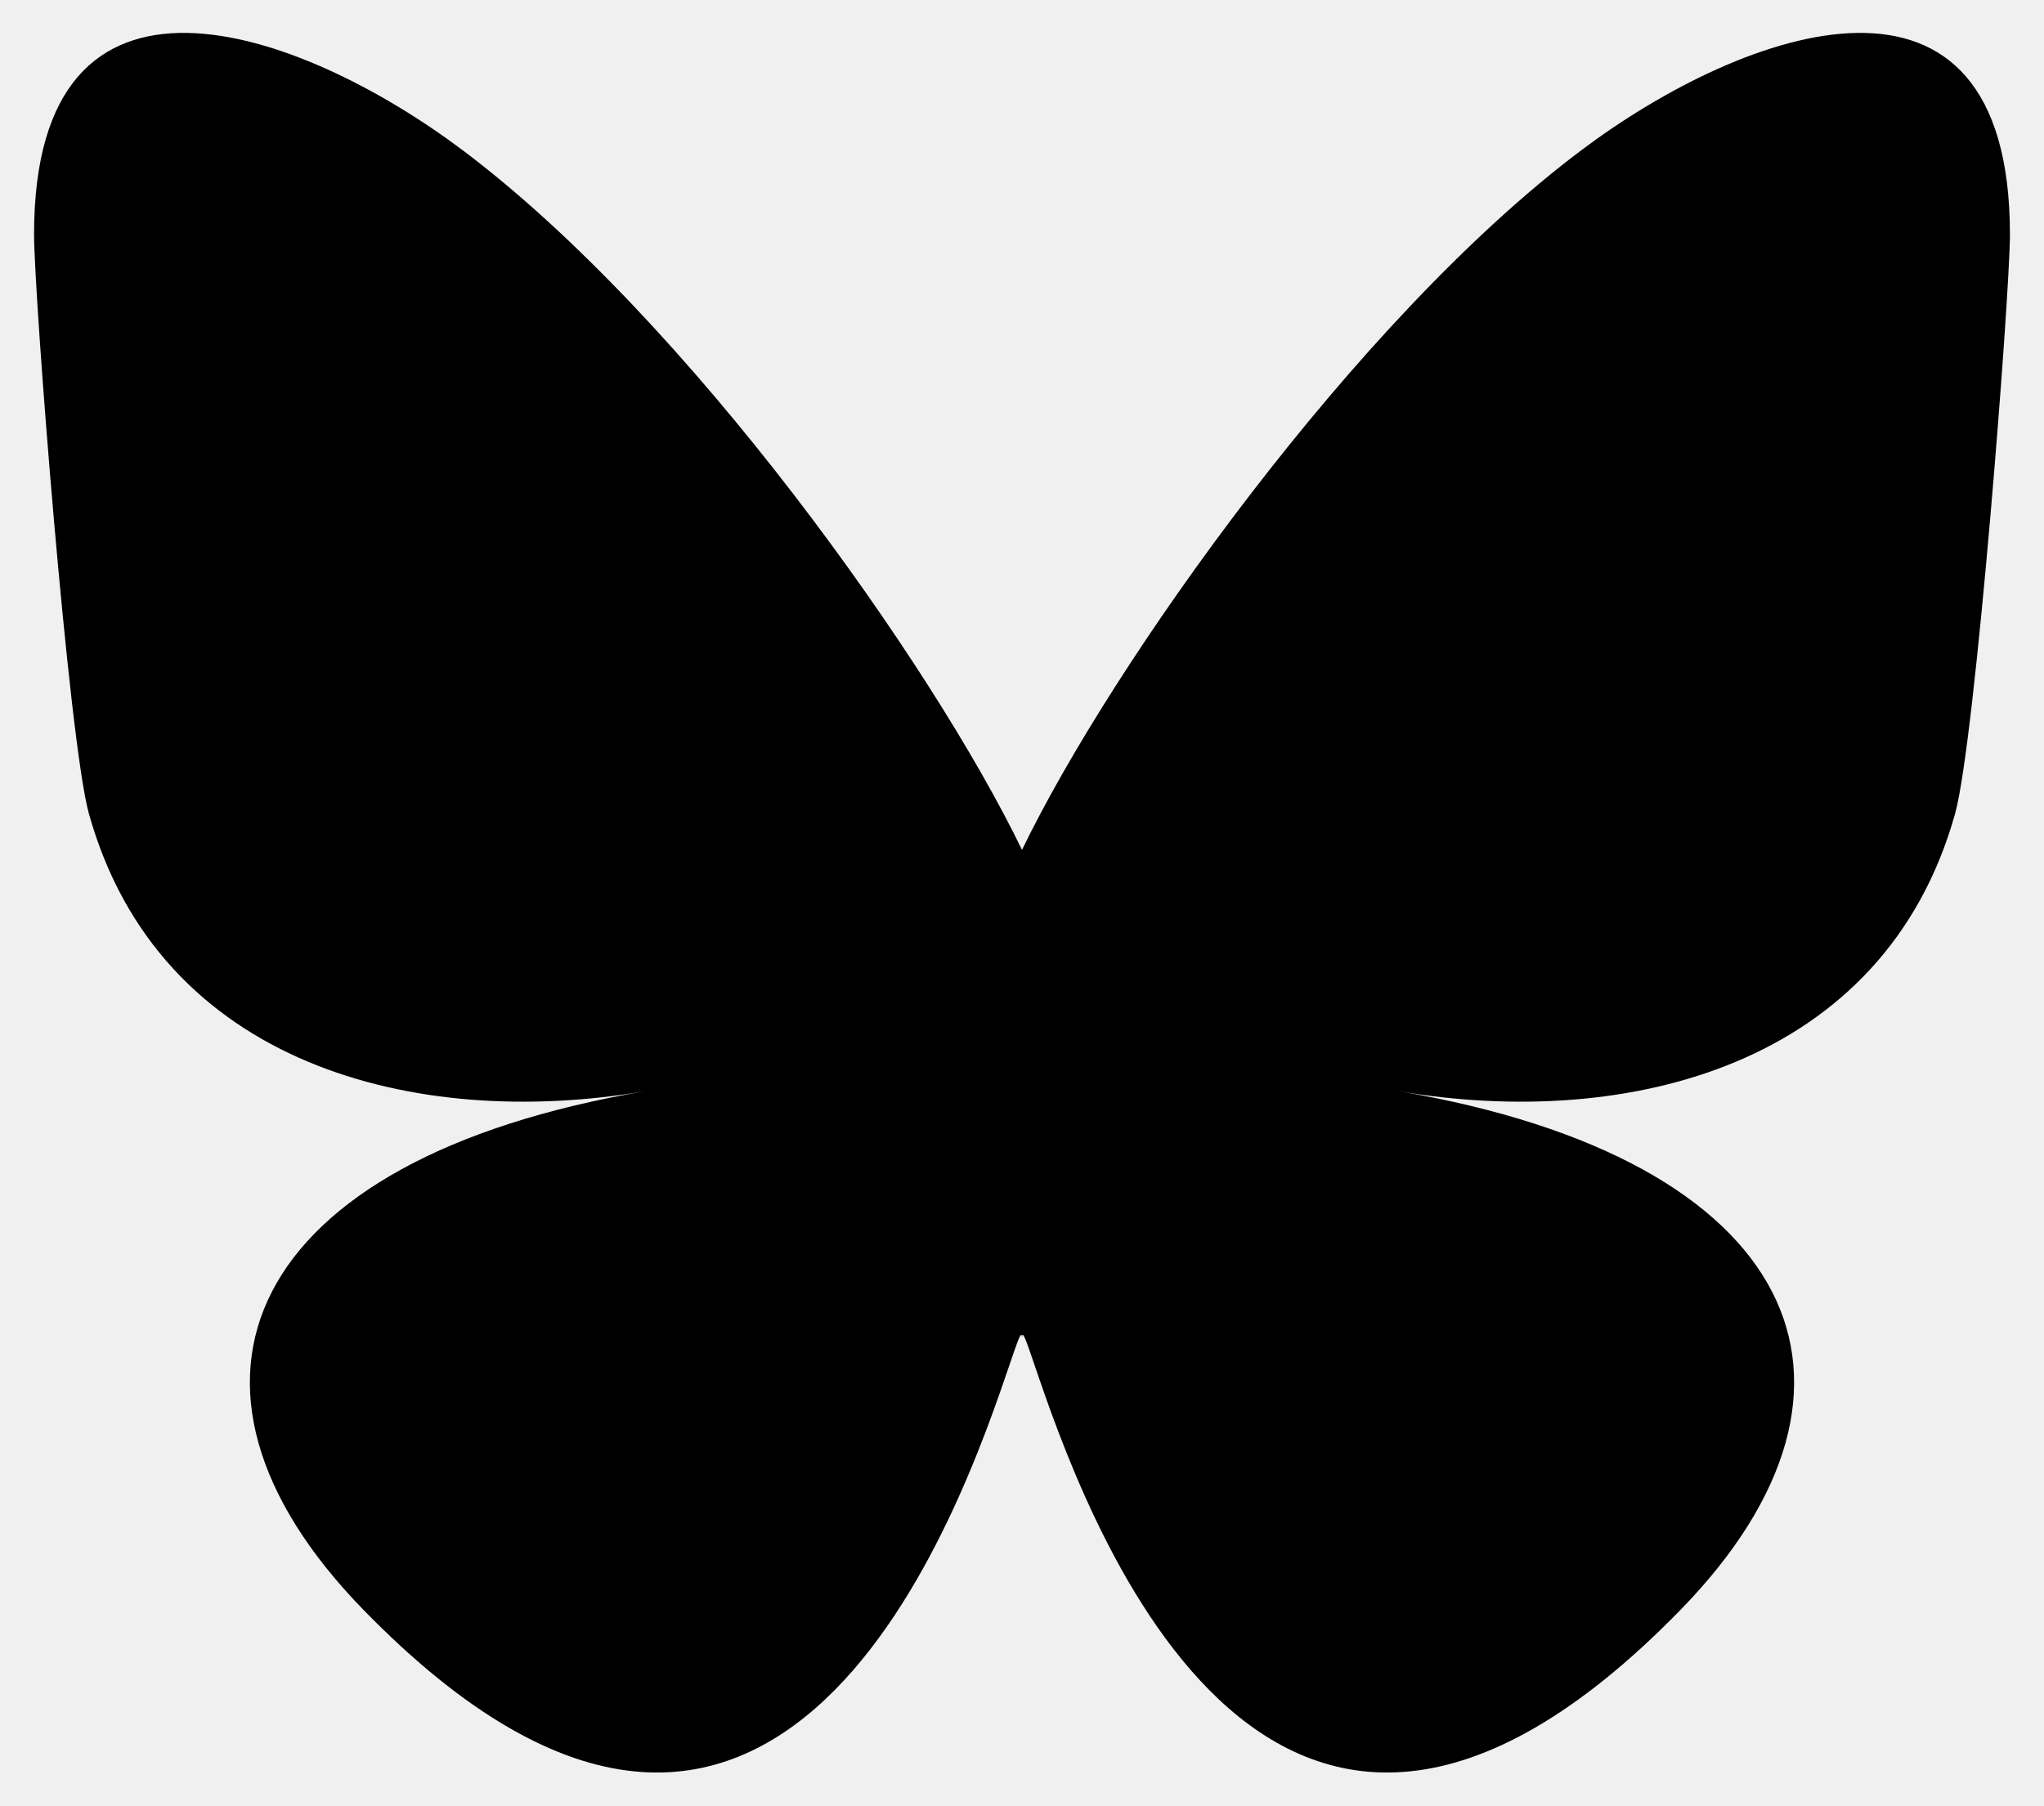
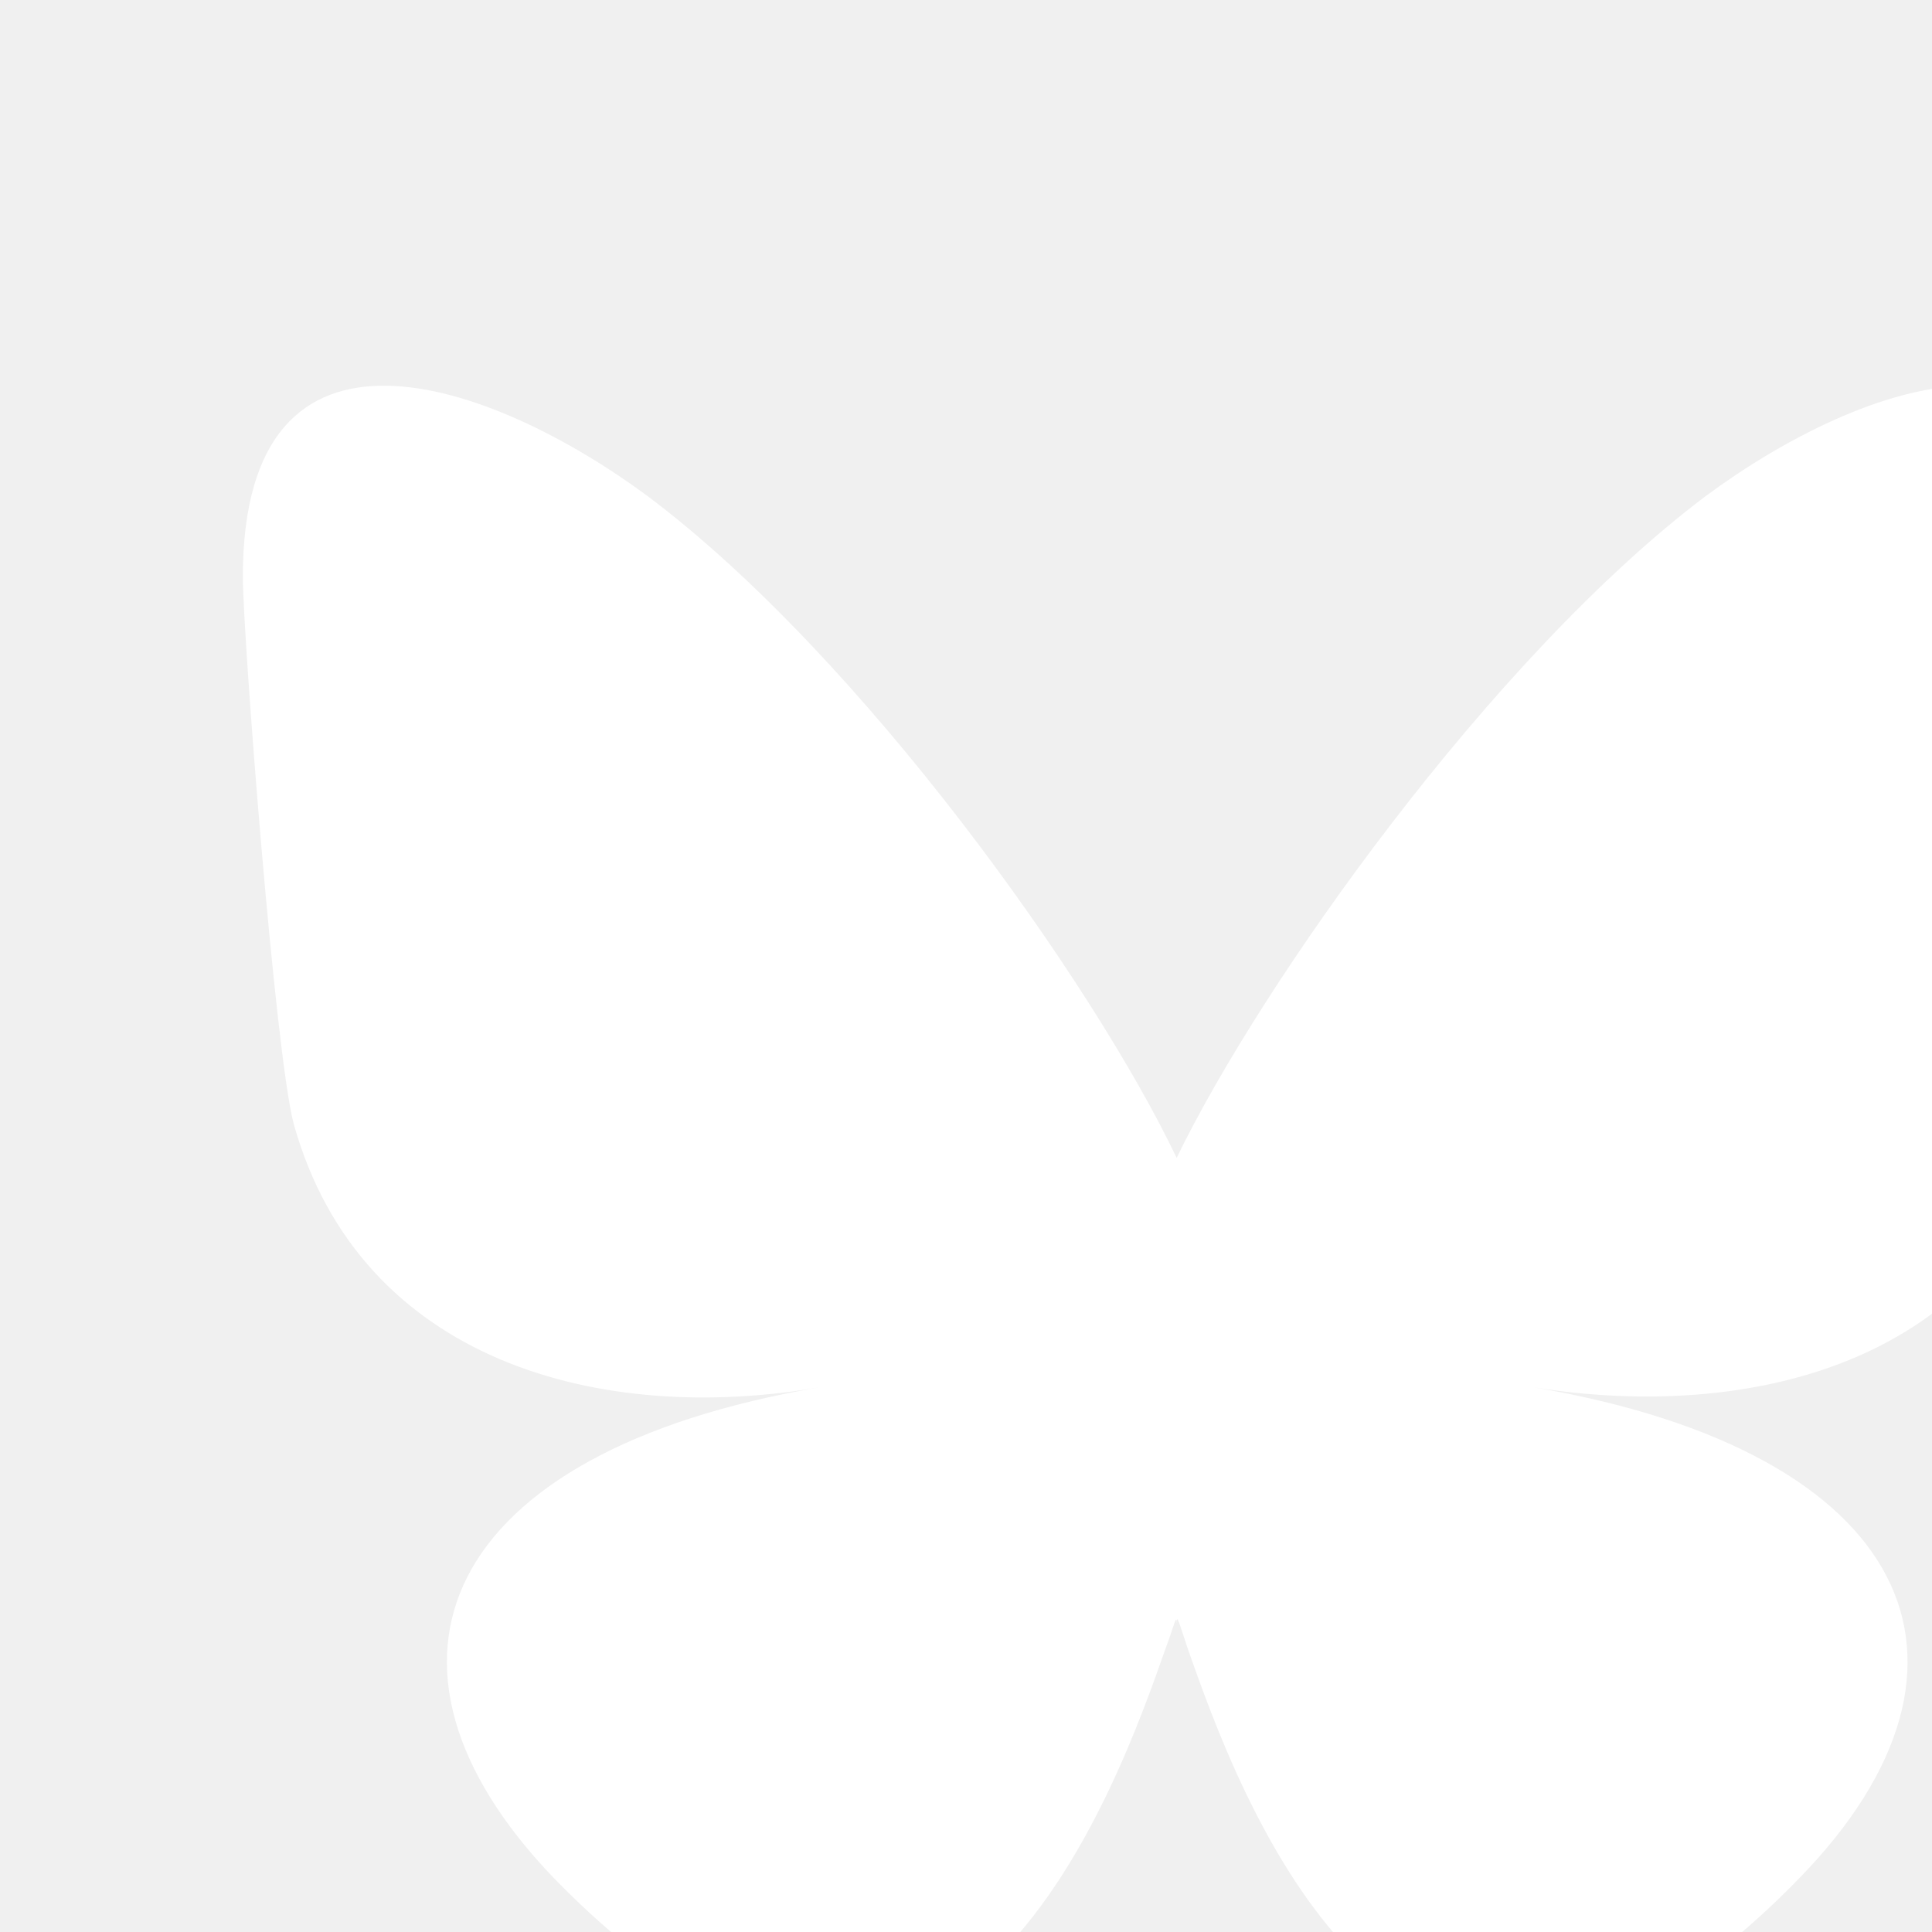
- <svg xmlns="http://www.w3.org/2000/svg" fill="{{ .fill }}" width="{{ .width }}" height="{{ .height }}" viewBox="0 0 600 530" version="1.1">
-   <path d="m135.72 44.03c66.496 49.921 138.02 151.14 164.28 205.46 26.262-54.316 97.782-155.54 164.28-205.46 47.98-36.021 125.72-63.892 125.72 24.795 0 17.712-10.155 148.79-16.111 170.07-20.703 73.984-96.144 92.854-163.25 81.433 117.3 19.964 147.14 86.092 82.697 152.22-122.39 125.59-175.91-31.511-189.63-71.766-2.514-7.38-3.69-10.832-3.708-7.896-0.017-2.936-1.194 0.517-3.708 7.896-13.714 40.255-67.233 197.36-189.63 71.766-64.444-66.128-34.605-132.26 82.697-152.22-67.108 11.421-142.55-7.449-163.25-81.433-5.956-21.282-16.111-152.36-16.111-170.07 0-88.687 77.742-60.816 125.72-24.795z" />
+ <svg xmlns="http://www.w3.org/2000/svg" fill="{{ .fill }}" width="{{ .width }}" height="{{ .height }}" viewBox="0 0 72 72" version="1.1">
+   <g id="Page-1" stroke="none" stroke-width="1" fill="none" fill-rule="evenodd">
+     <g id="Social-Icons---Rounded-Black">
+       <g id="bluesky">
+         <path d="M8,72 L64,72 C68.418,72 72,68.418 72,64 L72,8 C72,3.582 68.418,-8.11624501e-16 64,0 L8,0 C3.582,8.11624501e-16 -5.41083001e-16,3.582 0,8 L0,64 C5.41083001e-16,68.418 3.582,72 8,72 Z" id="Rounded" fill="{{ .fill }}" />
+         <path d="M24.15,18.5c7.99,6.0 16.6,18.15 19.7,24.65 3.15-6.5 11.75-18.65 19.7-24.65 5.8-4.3 15.1-7.7 15.1,3.0 0,2.1 -1.2,17.9 -1.9,20.4 -2.5,8.9 -11.5,11.1 -19.6,9.8 14.1,2.4 17.7,10.3 9.9,18.3 -14.7,15.1 -21.1,-3.8 -22.8,-8.6 -0.3,-0.9 -0.4,-1.3 -0.4,-0.9 0,-0.4 -0.1,0.1 -0.4,0.9 -1.7,4.8 -8.1,23.7 -22.8,8.6 -7.7,-8.0 -4.2,-15.9 9.9,-18.3 -8.1,1.4 -17.1,-0.9 -19.6,-9.8 -0.7,-2.6 -1.9,-18.3 -1.9,-20.4 0,-10.7 9.3,-7.3 15.1,-3.0z" fill="#FFFFFF" />
+       </g>
+     </g>
+   </g>
</svg>
